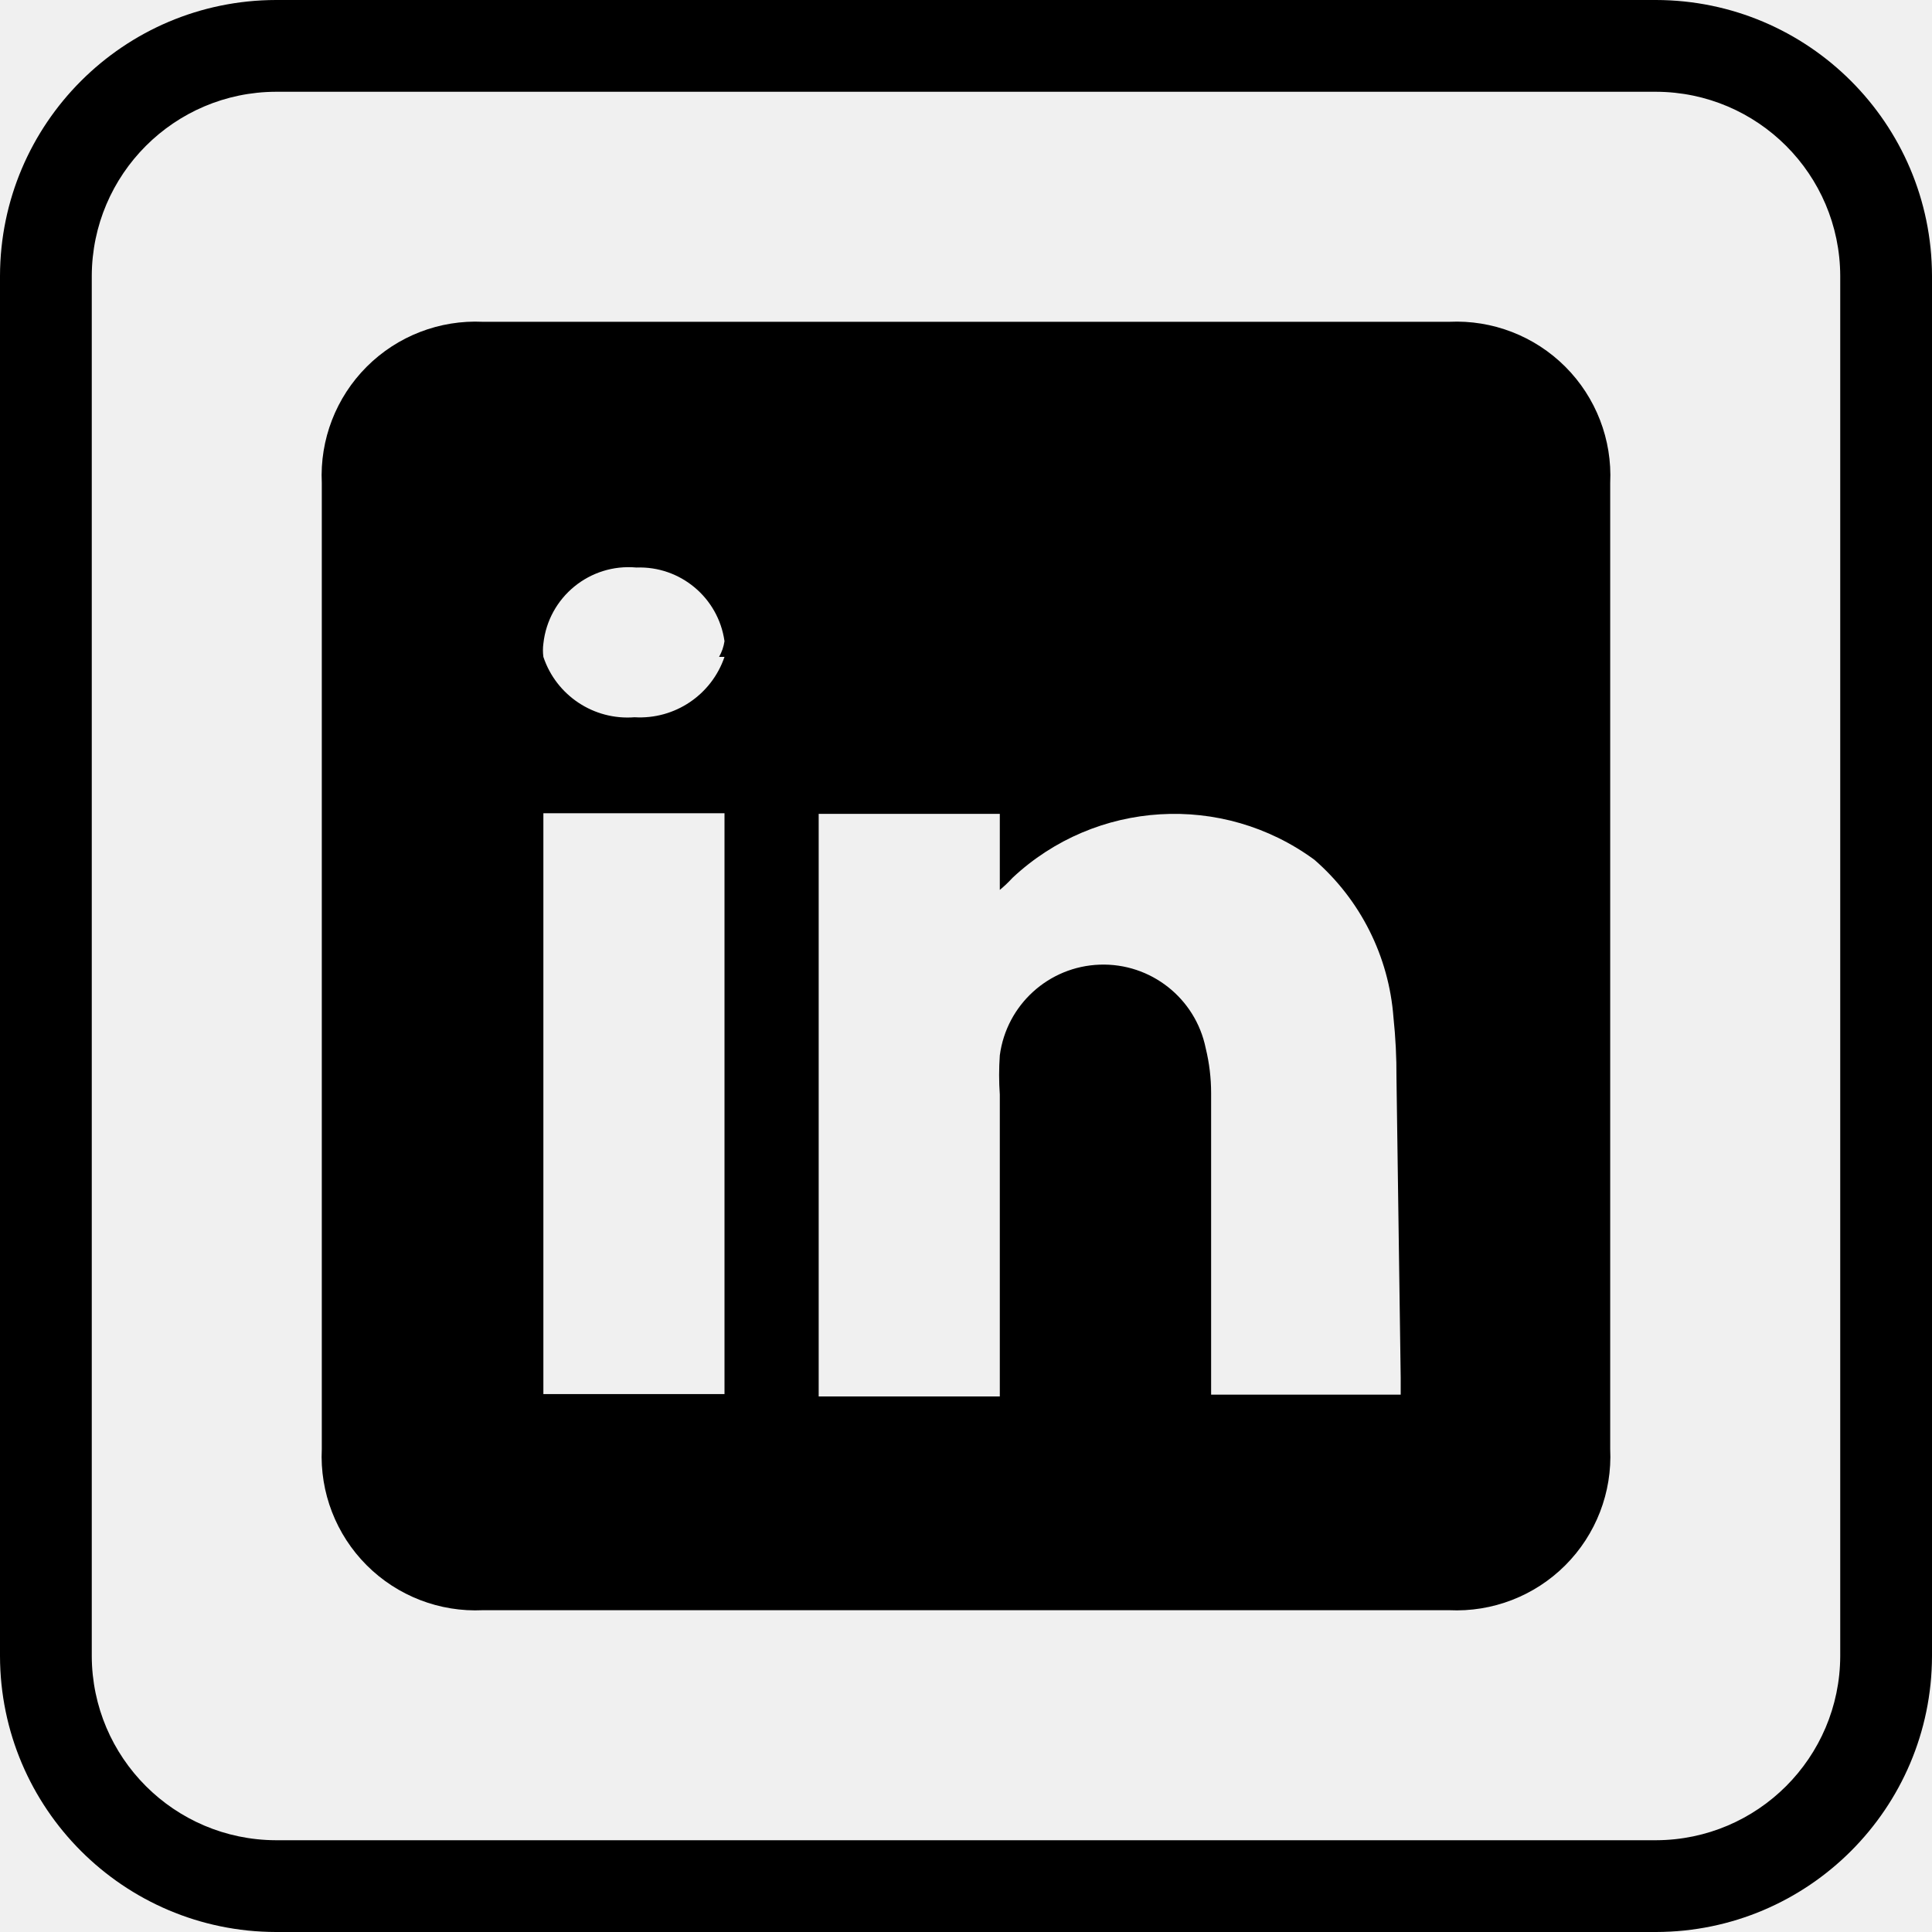
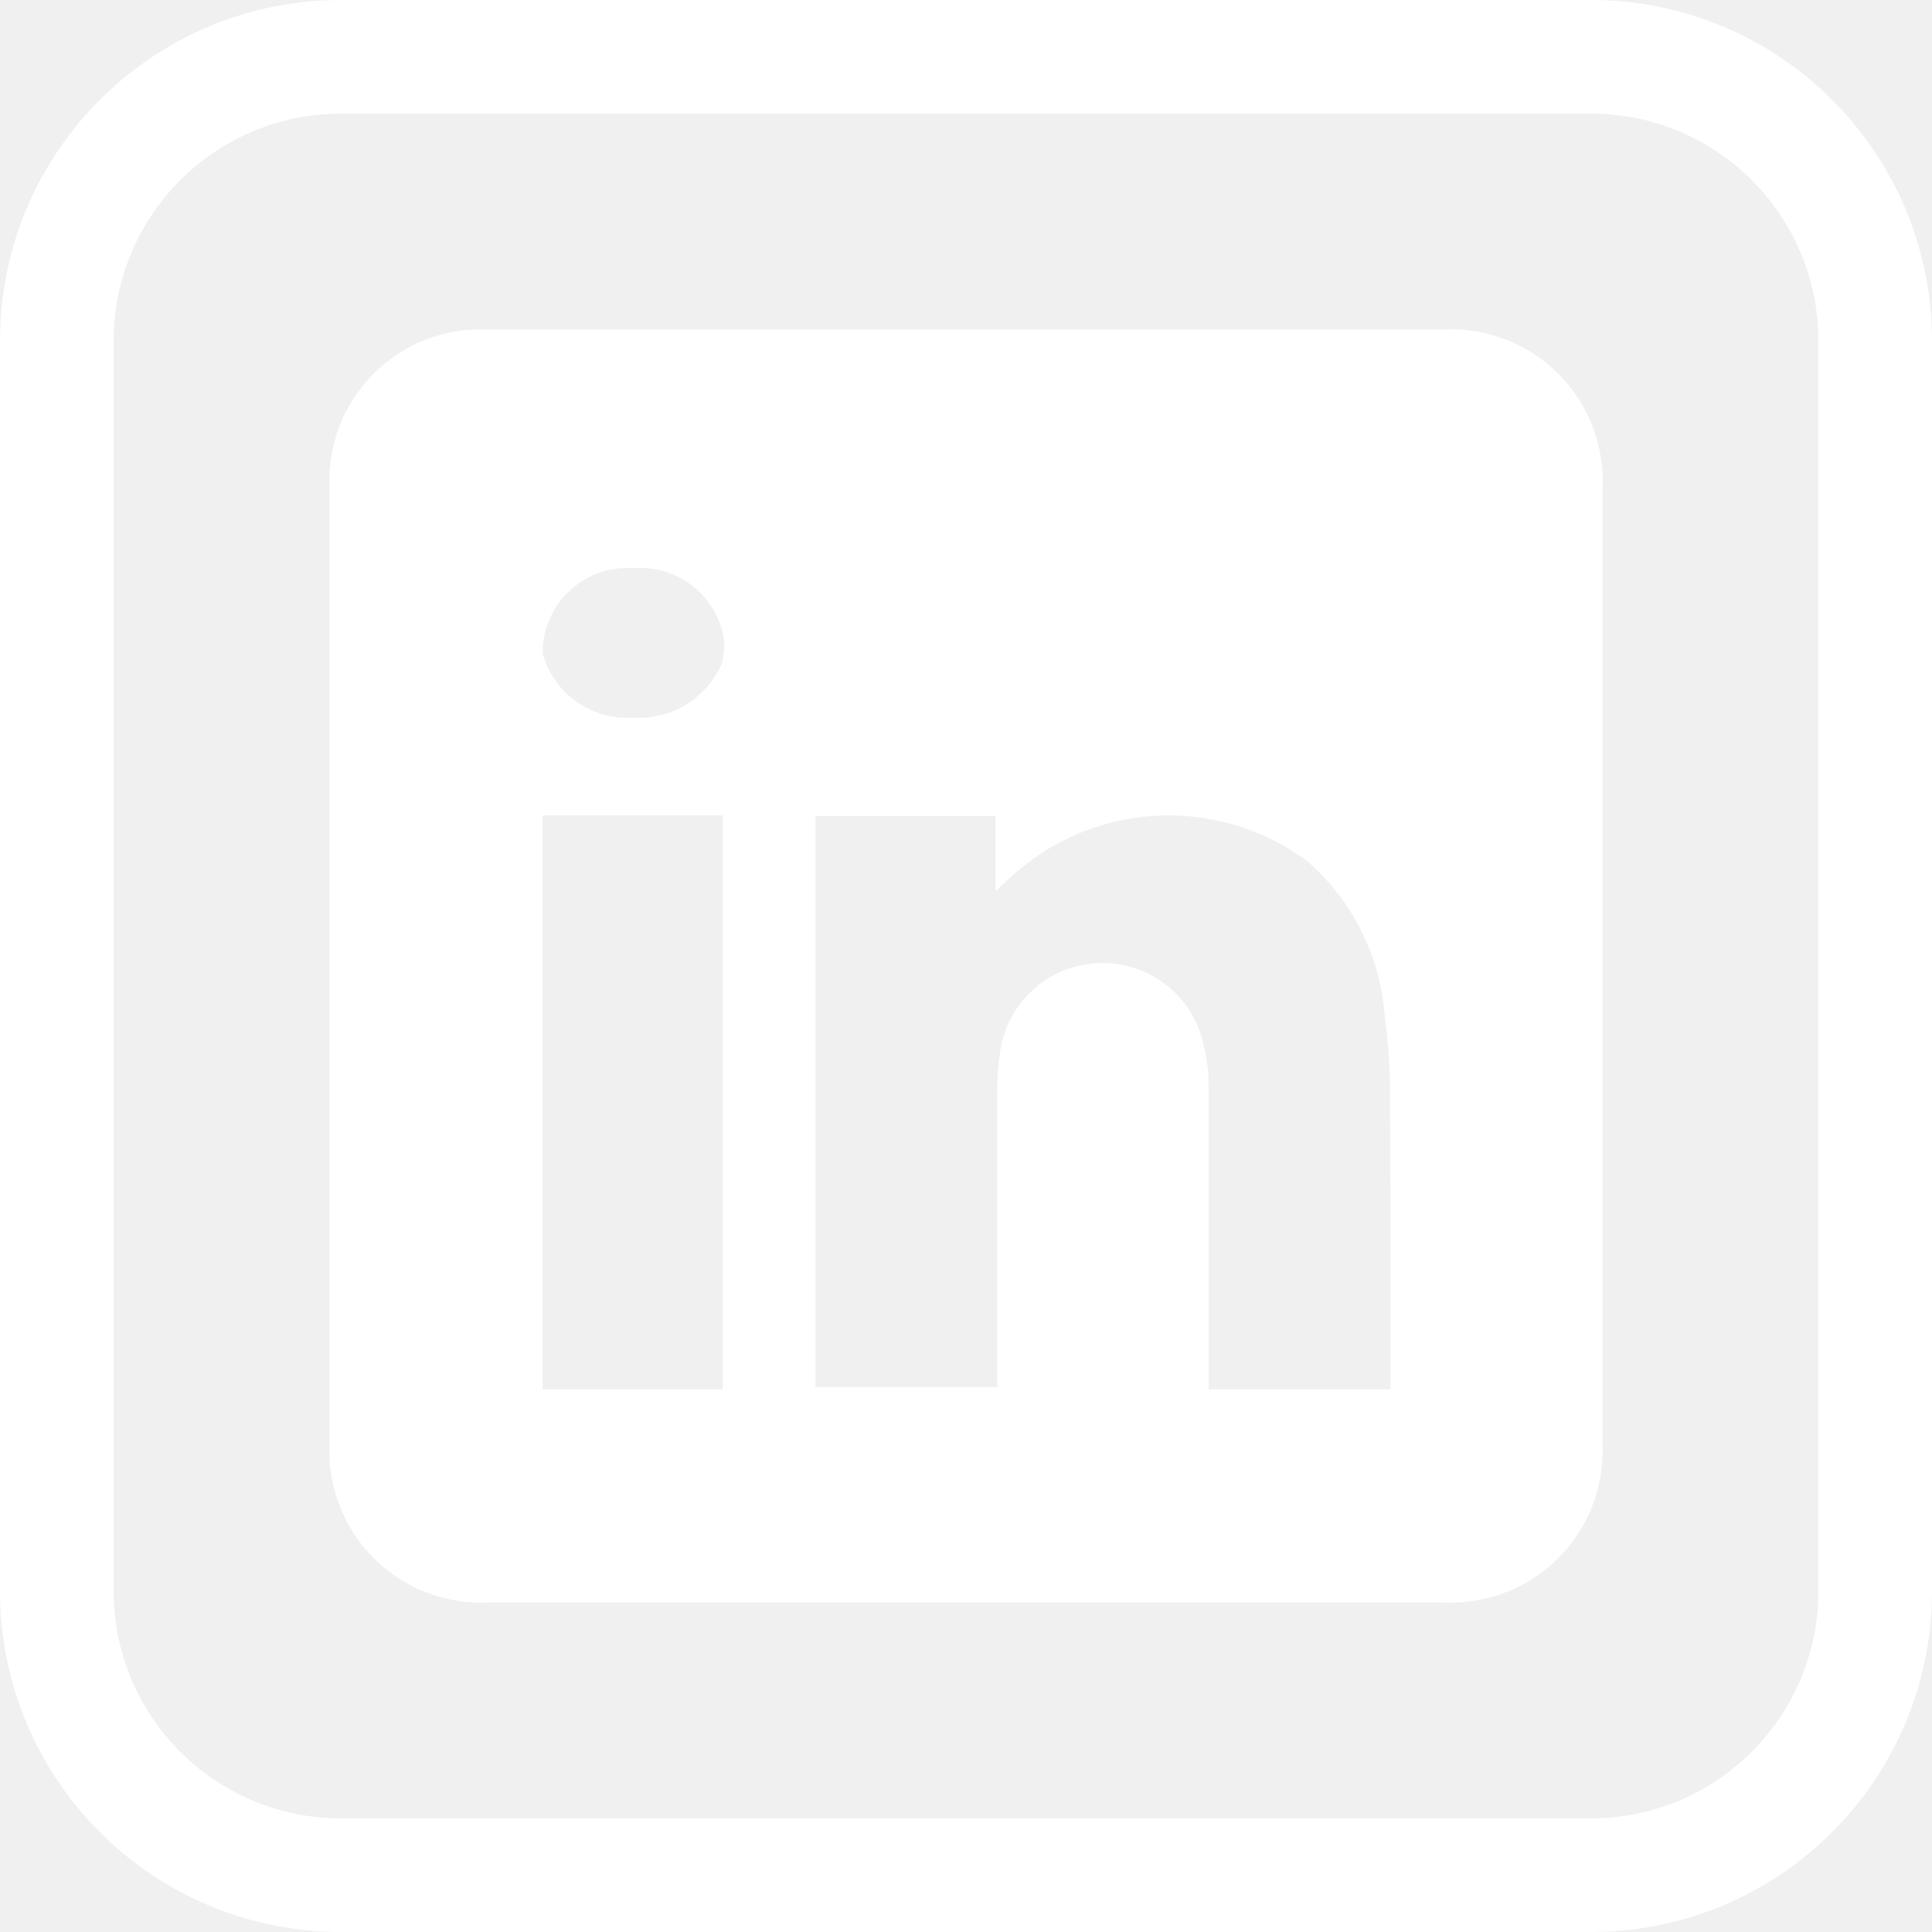
- <svg xmlns="http://www.w3.org/2000/svg" id="Layer_1" data-name="Layer 1" viewBox="0 0 32 32">
-   <path d="M24,5.33H8A2.55,2.55,0,0,0,5.33,8V24A2.55,2.55,0,0,0,8,26.67H24A2.55,2.55,0,0,0,26.67,24V8A2.55,2.55,0,0,0,24,5.33Zm-12,17.76h-3V13.47h3Zm0-12.21a1.48,1.48,0,0,1-1.49,1,1.47,1.47,0,0,1-1.51-1,.83.83,0,0,1,0-.22,1.42,1.42,0,0,1,1.54-1.26A1.42,1.42,0,0,1,12,10.62.75.75,0,0,1,11.91,10.88Zm11.2,11.94v.28H20.06v-.27c0-1.57,0-3.15,0-4.72a3.14,3.14,0,0,0-.09-.75,1.73,1.73,0,0,0-3.41.12,4.62,4.62,0,0,0,0,.65v5h-3V13.48h3v1.26a2.15,2.15,0,0,0,.21-.2,3.92,3.92,0,0,1,5-.3,3.84,3.84,0,0,1,1.31,2.61,9.05,9.05,0,0,1,.05,1Z" />
-   <path d="M27.43,32H4.57A4.58,4.58,0,0,1,0,27.43V4.57A4.58,4.58,0,0,1,4.57,0H27.43A4.58,4.58,0,0,1,32,4.57V27.43A4.58,4.58,0,0,1,27.43,32ZM4.57,1.52A3.06,3.06,0,0,0,1.52,4.57V27.43a3.06,3.06,0,0,0,3.05,3.05H27.43a3.06,3.06,0,0,0,3.05-3.05V4.57a3.06,3.06,0,0,0-3.05-3.05Z" />
+ <svg xmlns="http://www.w3.org/2000/svg" id="Layer_1" data-name="Layer 1" viewBox="0 0 34 34">
+   <defs>
+     <style>.cls-1{fill:#fff;}.cls-2{fill:none;stroke:#fff;stroke-miterlimit:10;stroke-width:2px;}</style>
+   </defs>
+   <path class="cls-1" d="M24.37,4.8H7.6A2.66,2.66,0,0,0,4.8,7.59v16.8A2.67,2.67,0,0,0,7.62,27.2H24.39a2.67,2.67,0,0,0,2.81-2.81V7.62A2.67,2.67,0,0,0,24.37,4.8ZM11.72,23.45H8.55V13.35h3.17Zm0-12.82a1.58,1.58,0,0,1-1.57,1,1.55,1.55,0,0,1-1.59-1.09.9.9,0,0,1,0-.23A1.49,1.49,0,0,1,10.14,9a1.49,1.49,0,0,1,1.61,1.32A1.35,1.35,0,0,1,11.71,10.63ZM23.47,23.16v.29h-3.2v-.28c0-1.65,0-3.3,0-5a3,3,0,0,0-.09-.79,1.82,1.82,0,0,0-3.58.13,4,4,0,0,0-.05.69c0,1.63,0,3.27,0,4.9v.31H13.35V13.36h3.17v1.32l.23-.21A4.1,4.1,0,0,1,22,14.15a4,4,0,0,1,1.37,2.74A10.05,10.05,0,0,1,23.46,18C23.47,19.71,23.47,21.43,23.47,23.16Z" transform="translate(1 1)" />
+   <rect class="cls-2" x="1" y="1" width="32" height="32" rx="5" />
</svg>
